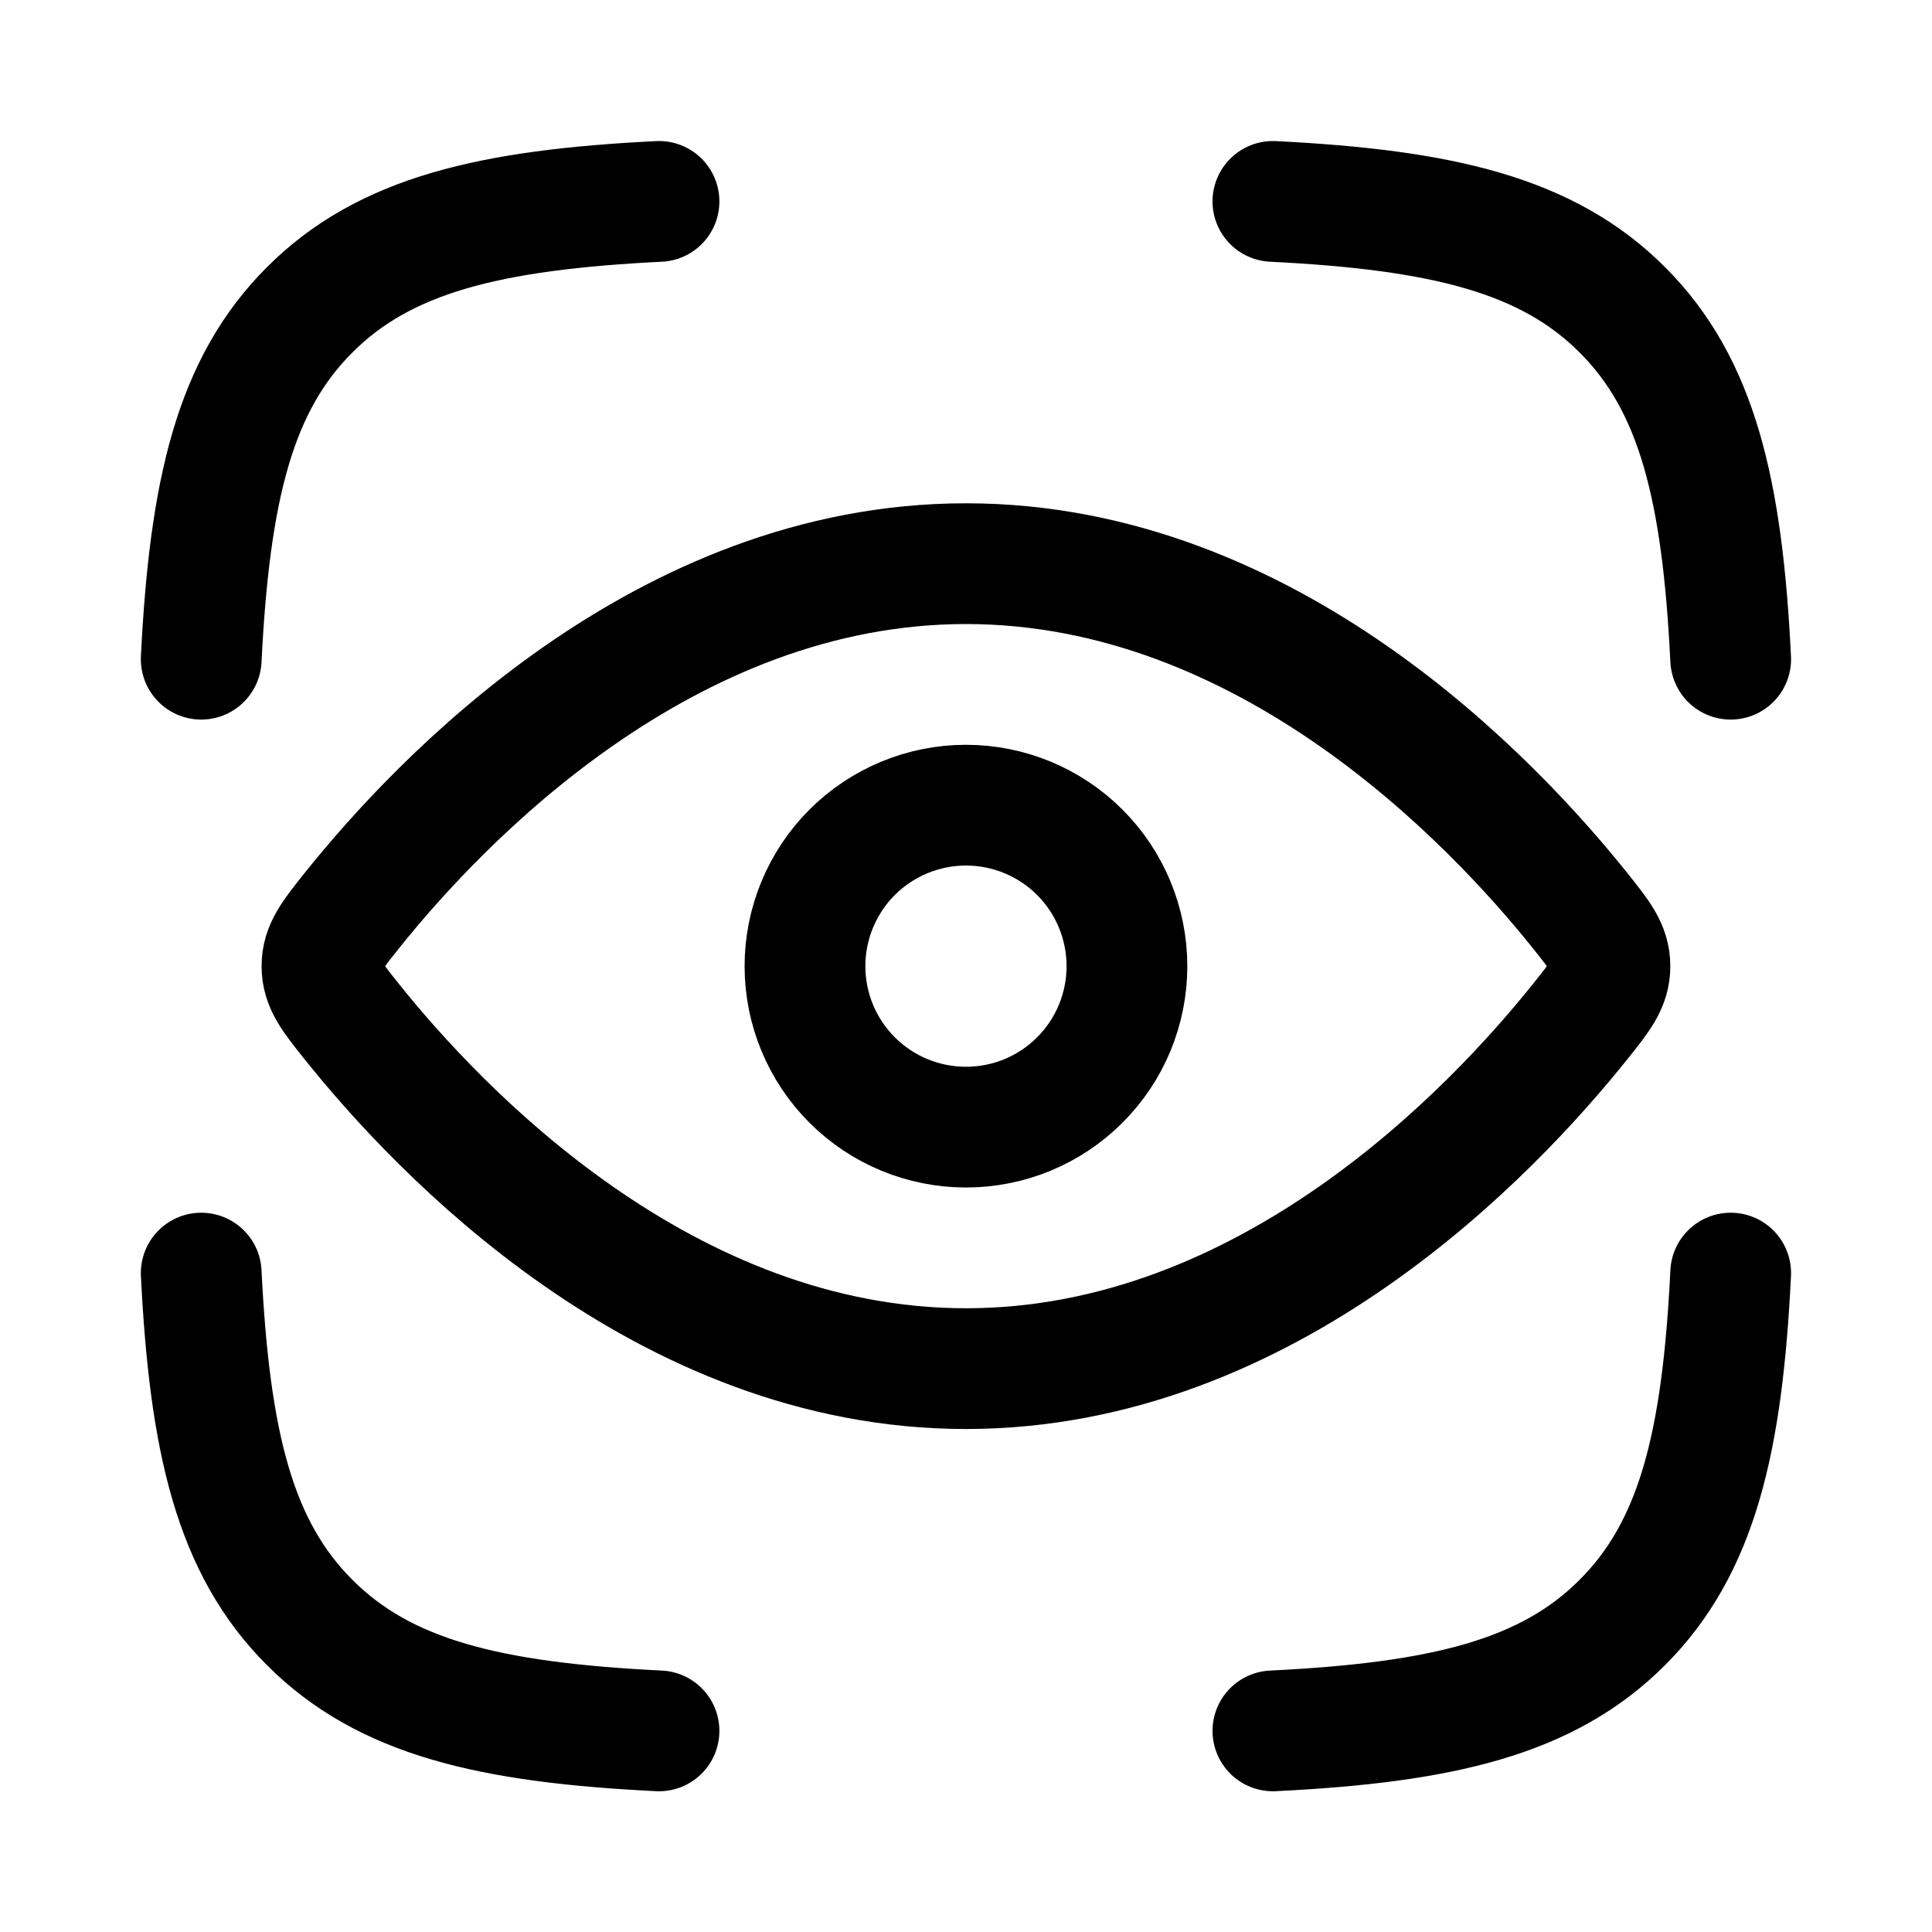
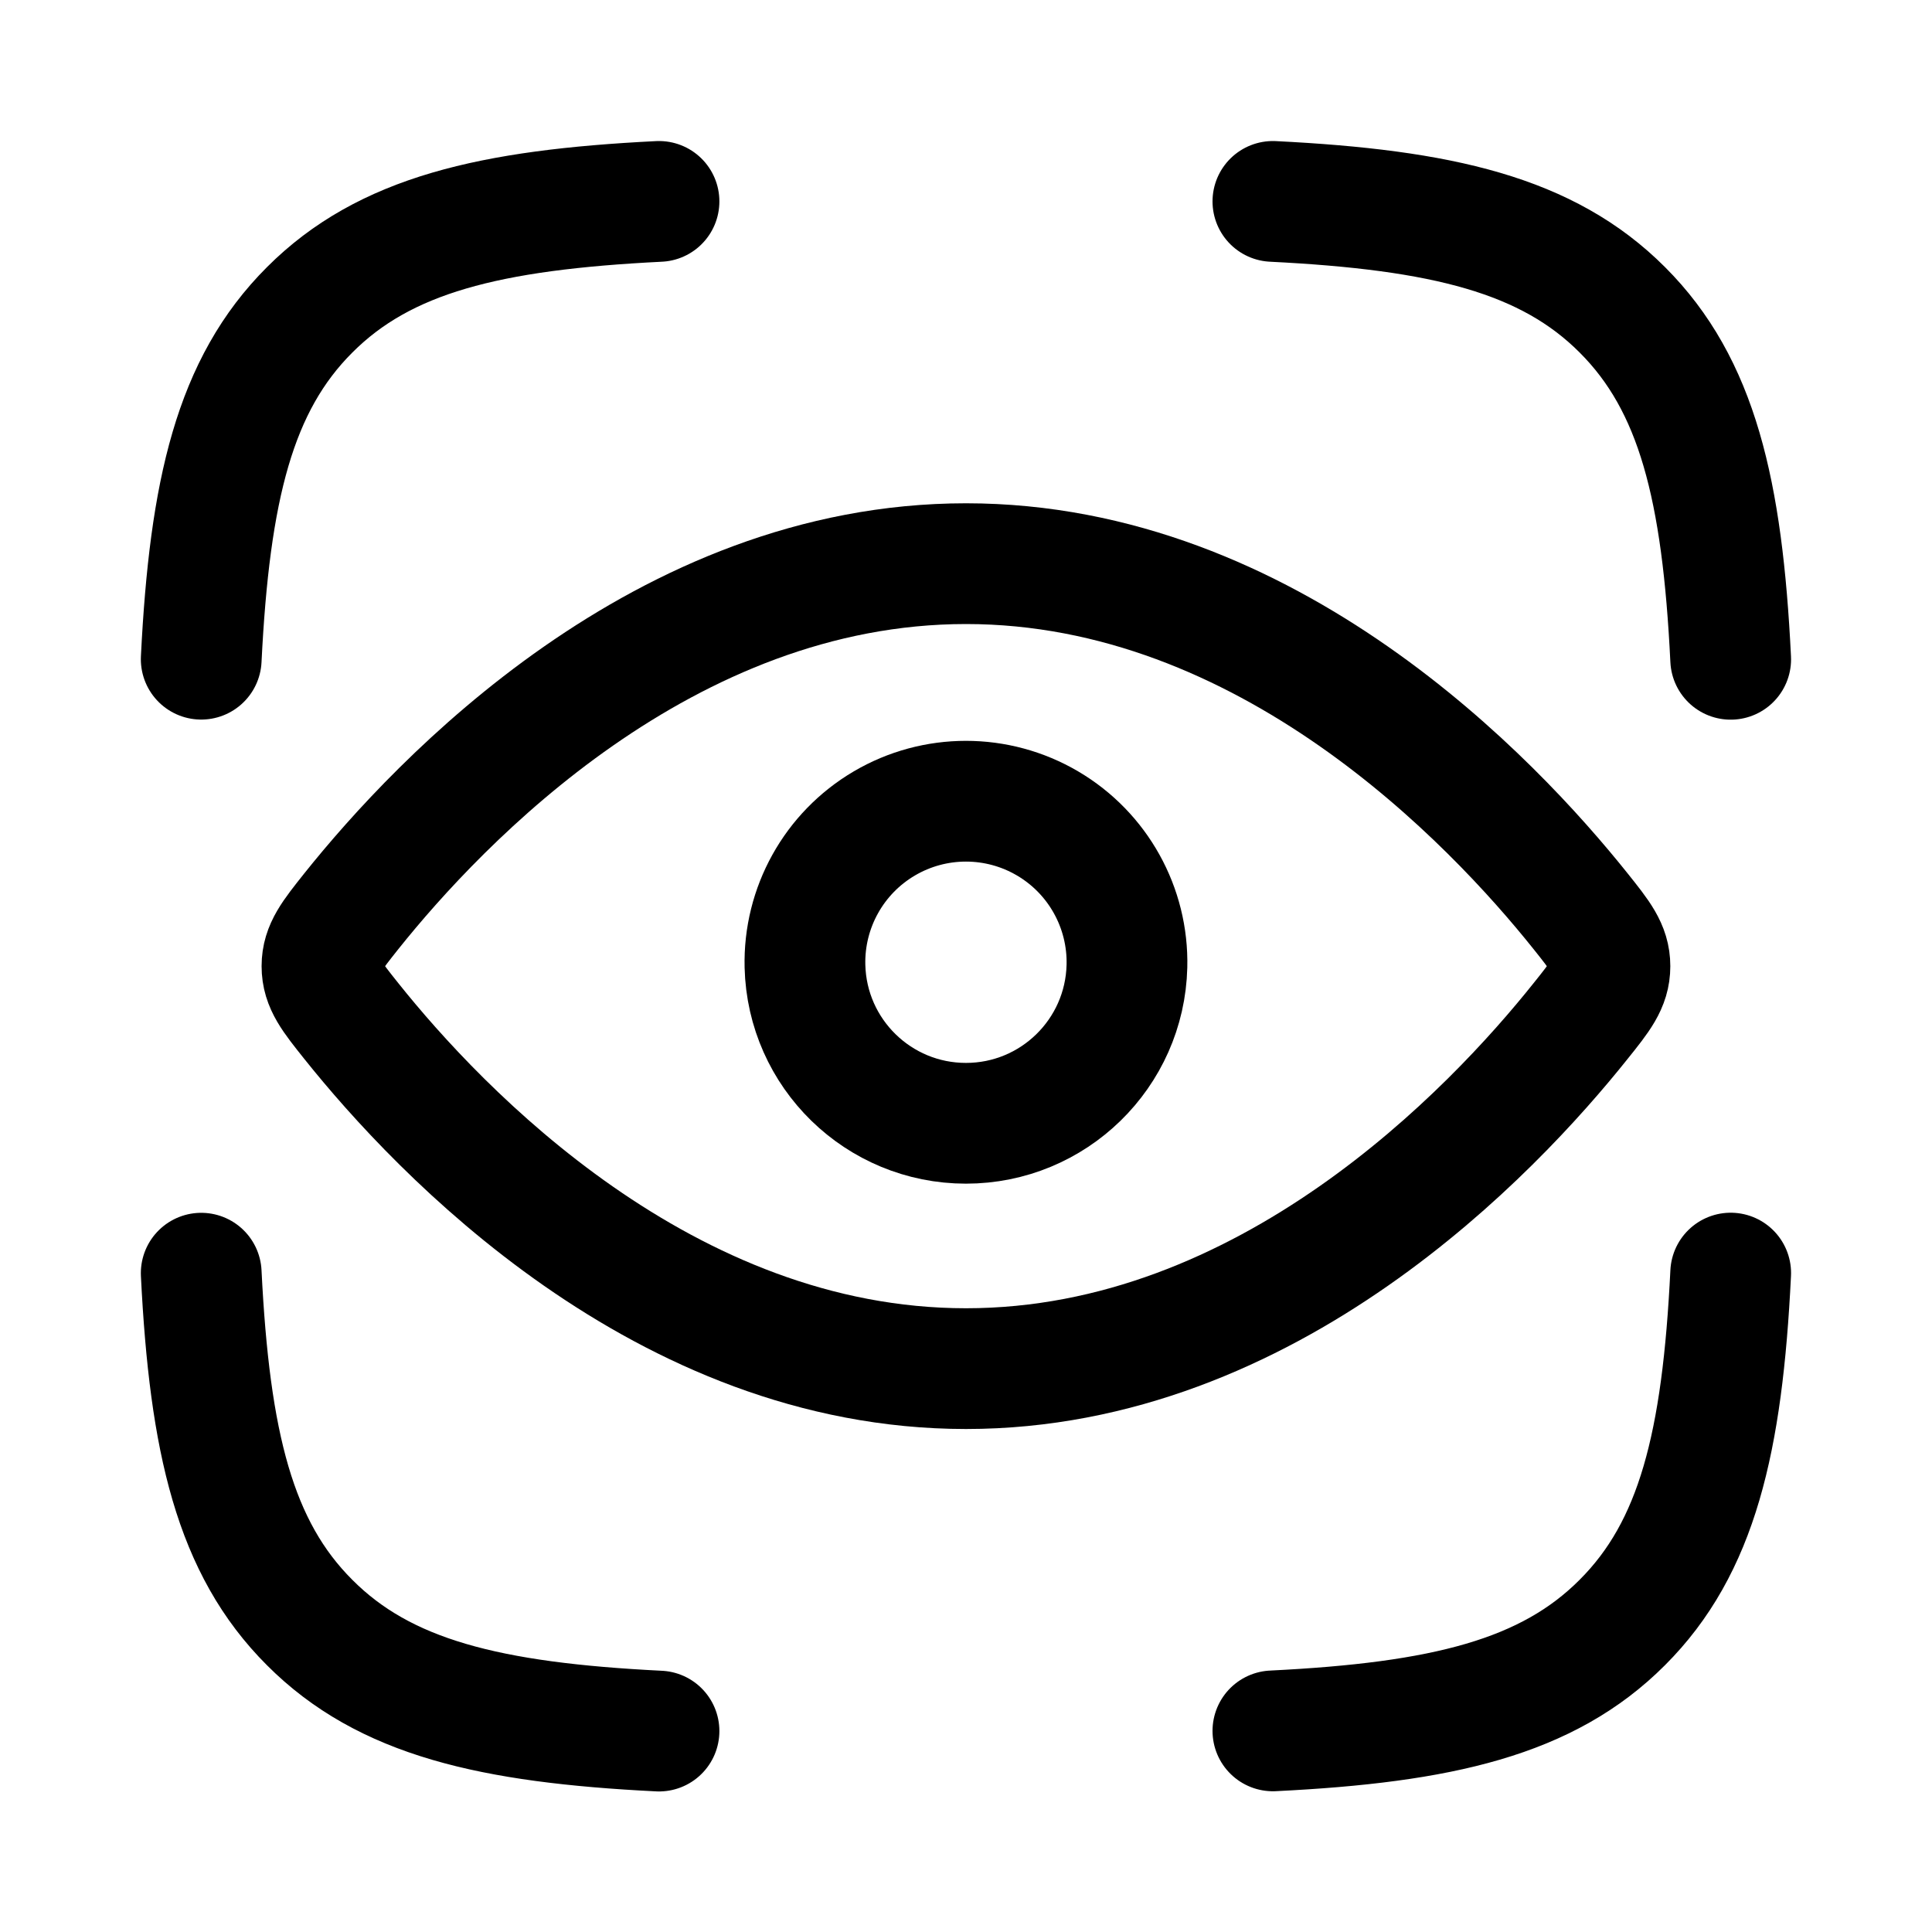
- <svg xmlns="http://www.w3.org/2000/svg" width="20" height="20" viewBox="0 0 20 20" fill="none">
-   <path d="M2.083 6.824C2.17 5.074 2.429 3.982 3.206 3.207C3.981 2.431 5.072 2.172 6.822 2.085M17.916 6.824C17.83 5.074 17.57 3.982 16.794 3.207C16.019 2.431 14.927 2.172 13.177 2.085M13.177 17.918C14.927 17.832 16.019 17.573 16.794 16.796C17.57 16.021 17.83 14.929 17.916 13.179M6.822 17.918C5.072 17.832 3.981 17.573 3.206 16.796C2.429 16.021 2.17 14.929 2.083 13.179" stroke="currentColor" stroke-width="1.25" stroke-linecap="round" stroke-linejoin="round" />
-   <path d="M16.362 9.433C16.565 9.687 16.666 9.814 16.666 10.002C16.666 10.189 16.565 10.317 16.362 10.57C15.451 11.71 13.126 14.168 10 14.168C6.874 14.168 4.548 11.71 3.637 10.57C3.435 10.317 3.333 10.189 3.333 10.002C3.333 9.814 3.435 9.687 3.637 9.433C4.548 8.293 6.874 5.835 10 5.835C13.126 5.835 15.451 8.293 16.362 9.433Z" stroke="currentColor" stroke-width="1.25" />
-   <path d="M11.666 10.002C11.666 9.56 11.491 9.136 11.178 8.823C10.866 8.511 10.442 8.335 10 8.335C9.558 8.335 9.134 8.511 8.821 8.823C8.509 9.136 8.333 9.56 8.333 10.002C8.333 10.444 8.509 10.868 8.821 11.18C9.134 11.493 9.558 11.668 10 11.668C10.442 11.668 10.866 11.493 11.178 11.18C11.491 10.868 11.666 10.444 11.666 10.002Z" stroke="currentColor" stroke-width="1.25" />
+ <svg xmlns="http://www.w3.org/2000/svg" width="20" height="20" fill="none" viewBox="0 0 20 20">
+   <path stroke="currentColor" stroke-linecap="round" stroke-linejoin="round" stroke-width="1.25" d="M2.083 6.824c.087-1.75.346-2.842 1.123-3.617.775-.776 1.866-1.035 3.616-1.122m11.094 4.74c-.086-1.75-.346-2.843-1.122-3.618-.775-.776-1.867-1.035-3.617-1.122m0 15.833c1.75-.086 2.842-.345 3.617-1.122.776-.775 1.036-1.867 1.122-3.617M6.822 17.92c-1.75-.087-2.841-.346-3.616-1.123-.777-.775-1.036-1.867-1.123-3.617" />
+   <path stroke="currentColor" stroke-width="1.25" d="M16.362 9.433c.203.254.304.381.304.569s-.101.315-.304.568c-.91 1.14-3.236 3.598-6.362 3.598S4.548 11.71 3.637 10.57c-.202-.253-.304-.38-.304-.568s.102-.315.304-.569C4.548 8.293 6.874 5.835 10 5.835s5.451 2.458 6.362 3.598Z" />
+   <path stroke="currentColor" stroke-width="1.25" d="M11.666 10.002a1.667 1.667 0 1 0-3.333 0 1.667 1.667 0 0 0 3.333 0Z" />
</svg>
